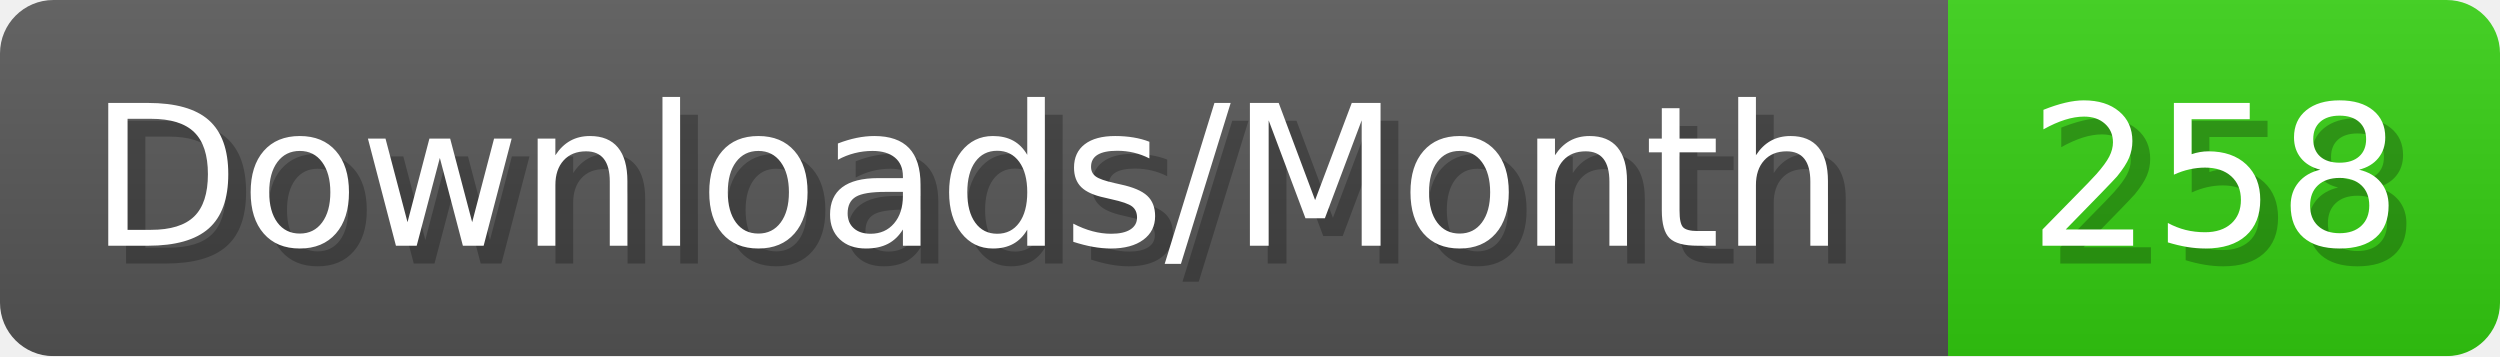
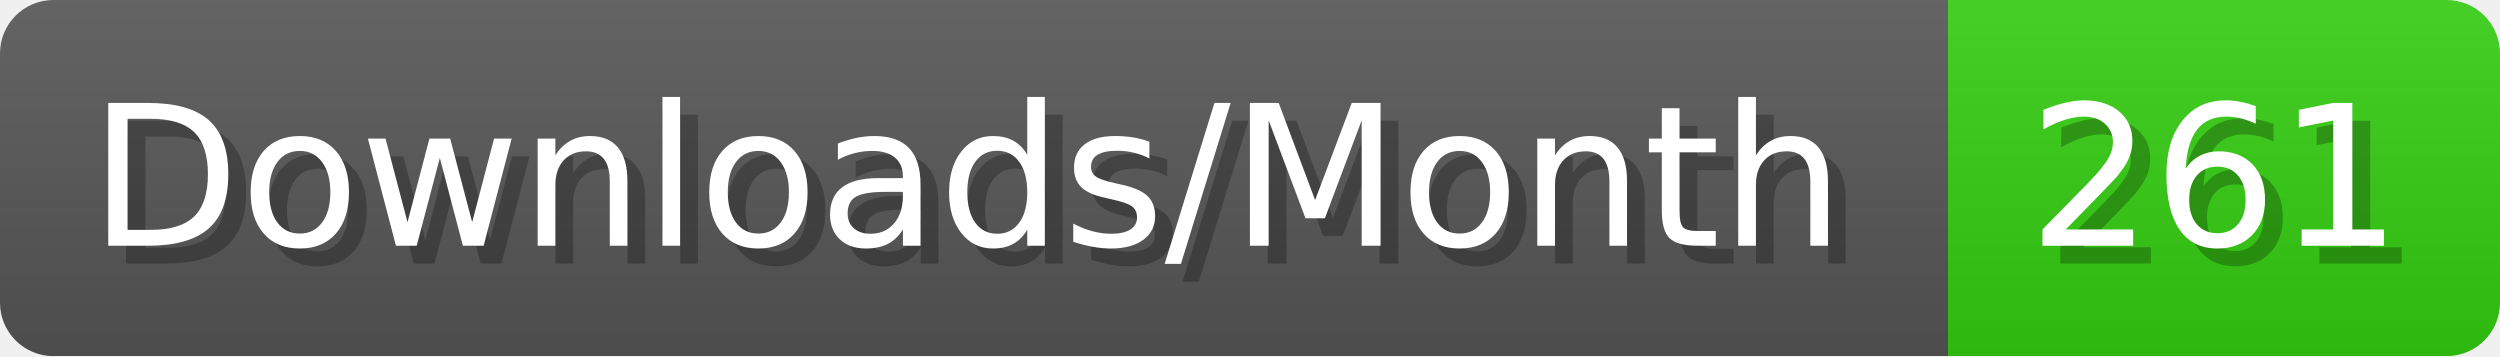
- <svg xmlns="http://www.w3.org/2000/svg" width="140.4" height="20" viewBox="0 0 1404 200" role="img" aria-label="Downloads/Month: 258">
+ <svg xmlns="http://www.w3.org/2000/svg" width="140.4" height="20" viewBox="0 0 1404 200" role="img" aria-label="Downloads/Month: 261">
  <linearGradient id="YlXUI" x2="0" y2="100%">
    <stop offset="0" stop-opacity=".1" stop-color="#EEE" />
    <stop offset="1" stop-opacity=".1" />
  </linearGradient>
  <mask id="JHhop">
    <rect width="1404" height="200" rx="30" fill="#FFF" />
  </mask>
  <g mask="url(#JHhop)">
    <rect width="1094" height="200" fill="#555" />
    <rect width="310" height="200" fill="#3C1" x="1094" />
    <rect width="1404" height="200" fill="url(#YlXUI)" />
  </g>
  <g aria-hidden="true" fill="#fff" text-anchor="start" font-family="Verdana,DejaVu Sans,sans-serif" font-size="110">
    <text x="60" y="148" textLength="994" fill="#000" opacity="0.25">Downloads/Month</text>
    <text x="50" y="138" textLength="994">Downloads/Month</text>
-     <text x="1149" y="148" textLength="210" fill="#000" opacity="0.25">258</text>
-     <text x="1139" y="138" textLength="210">258</text>
+     <text x="1149" y="148" textLength="210" fill="#000" opacity="0.25">261</text>
+     <text x="1139" y="138" textLength="210">261</text>
  </g>
</svg>
